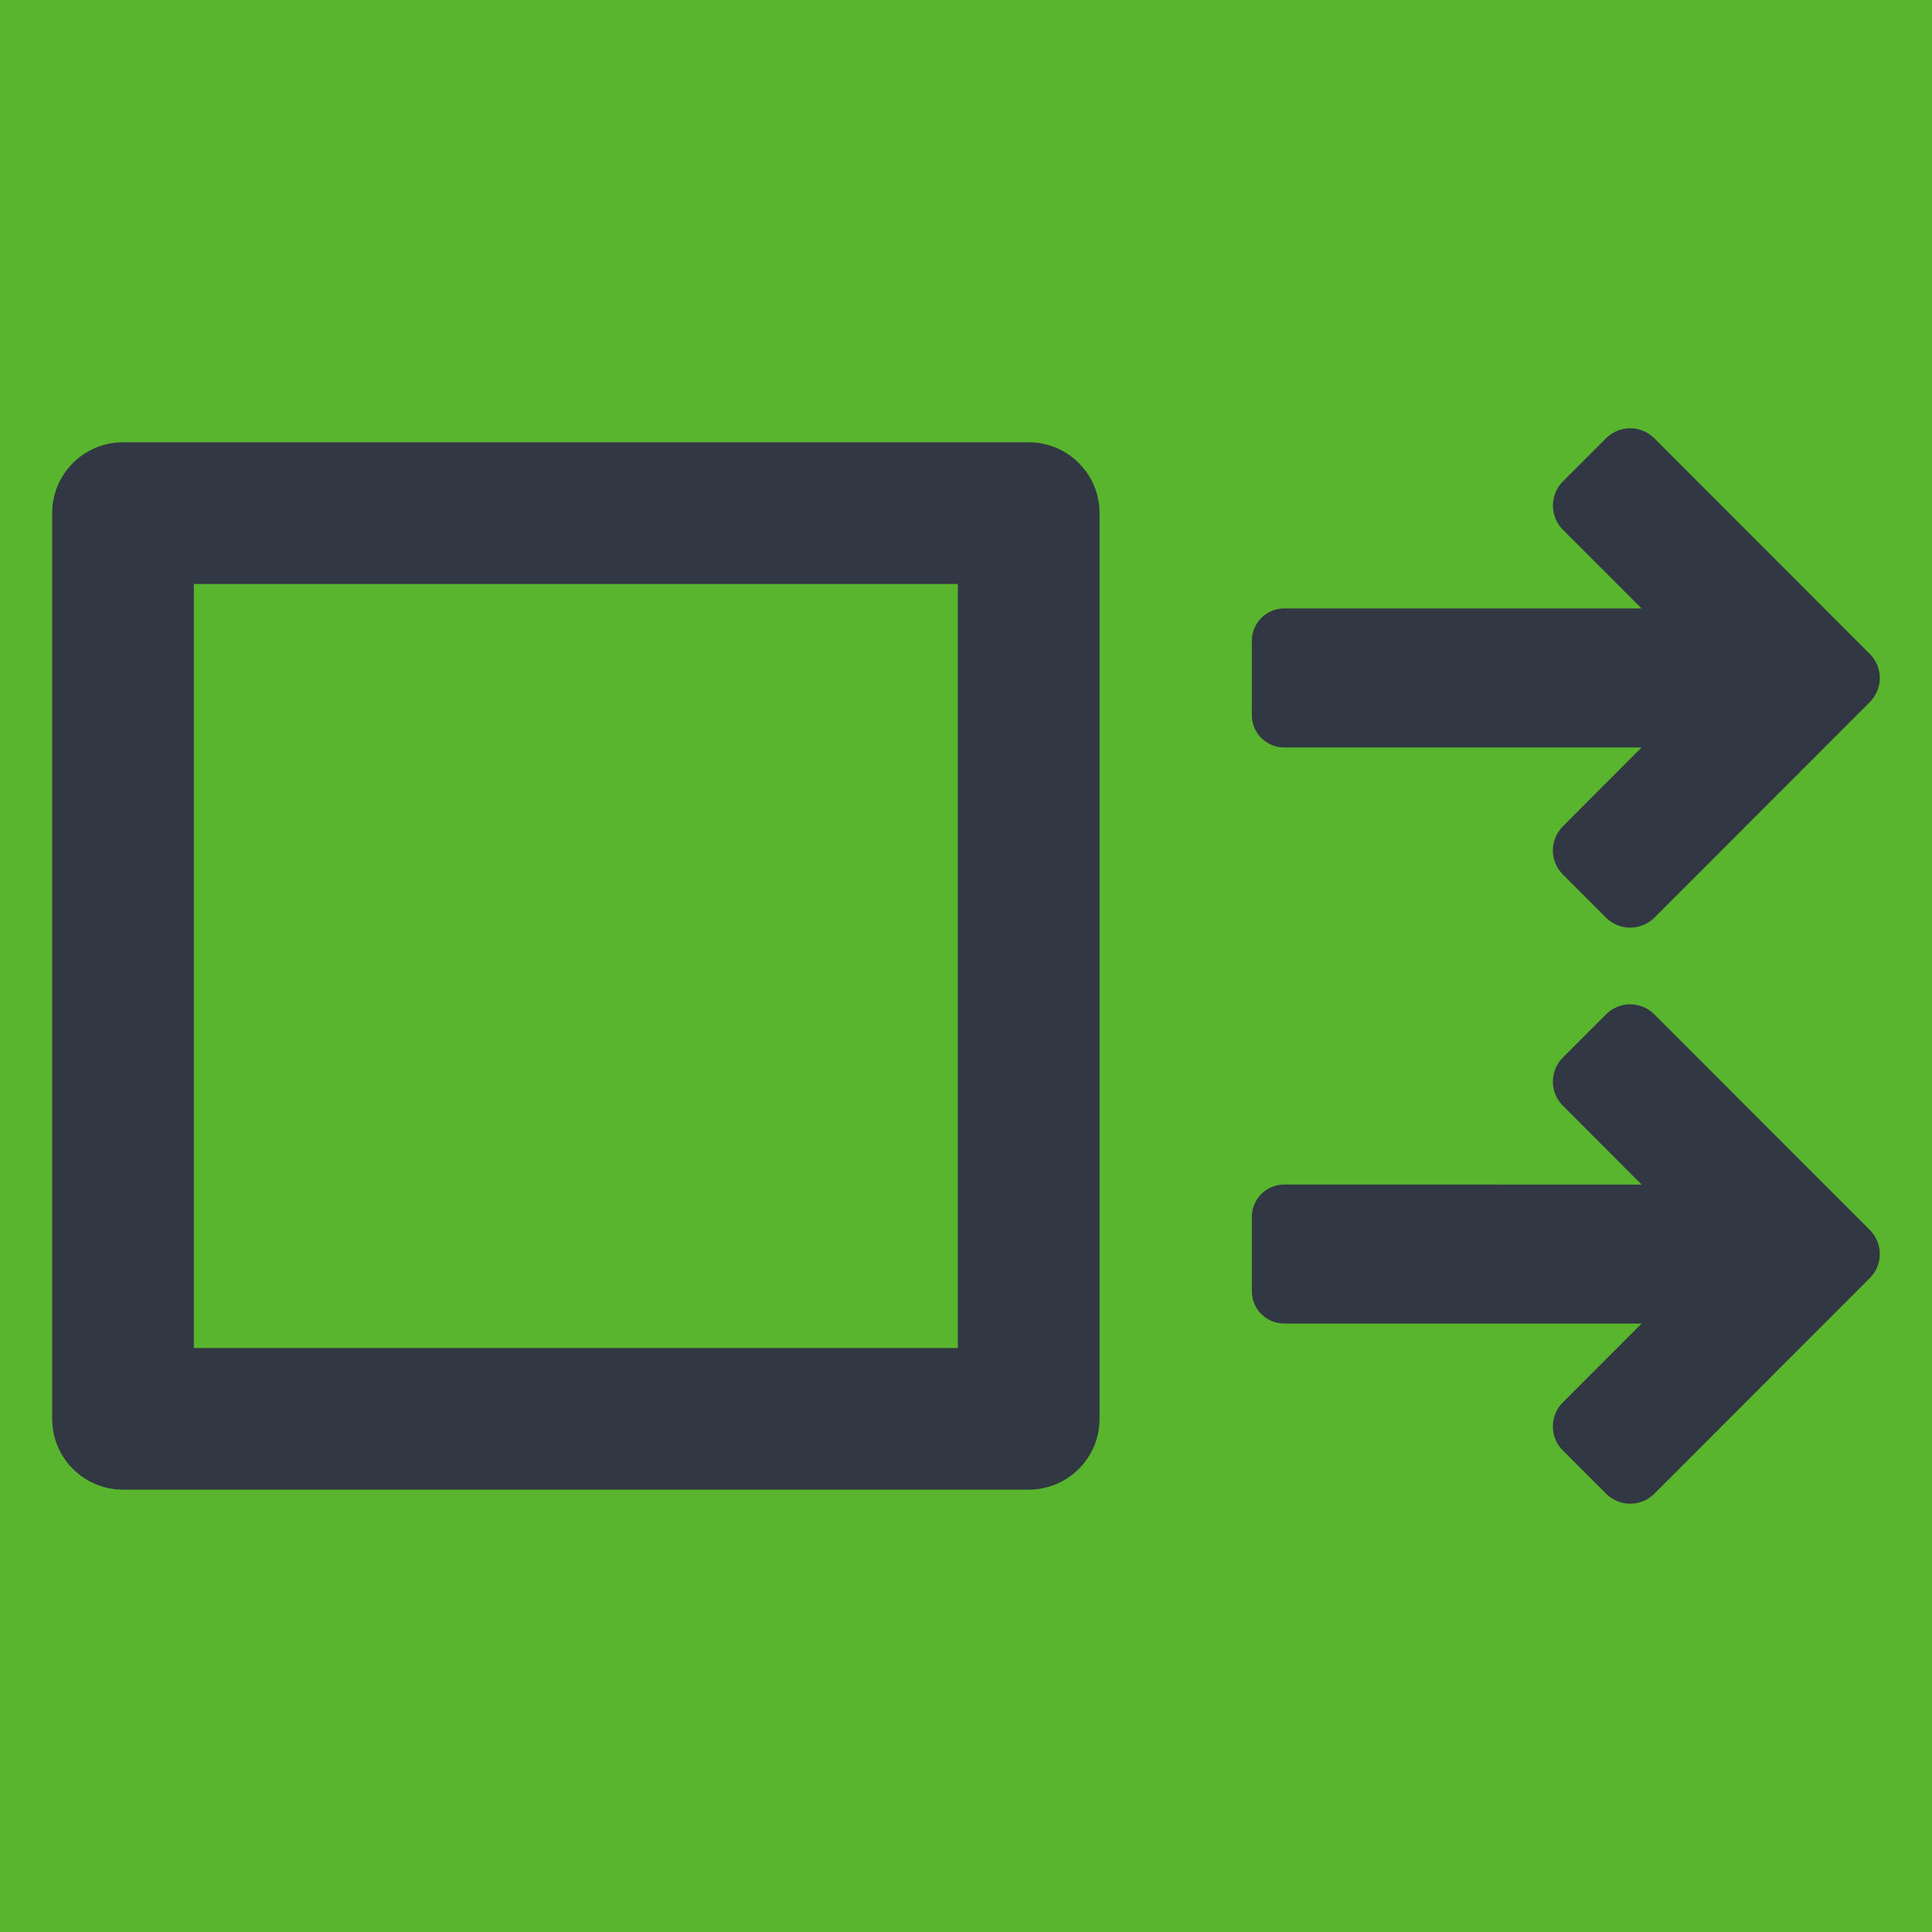
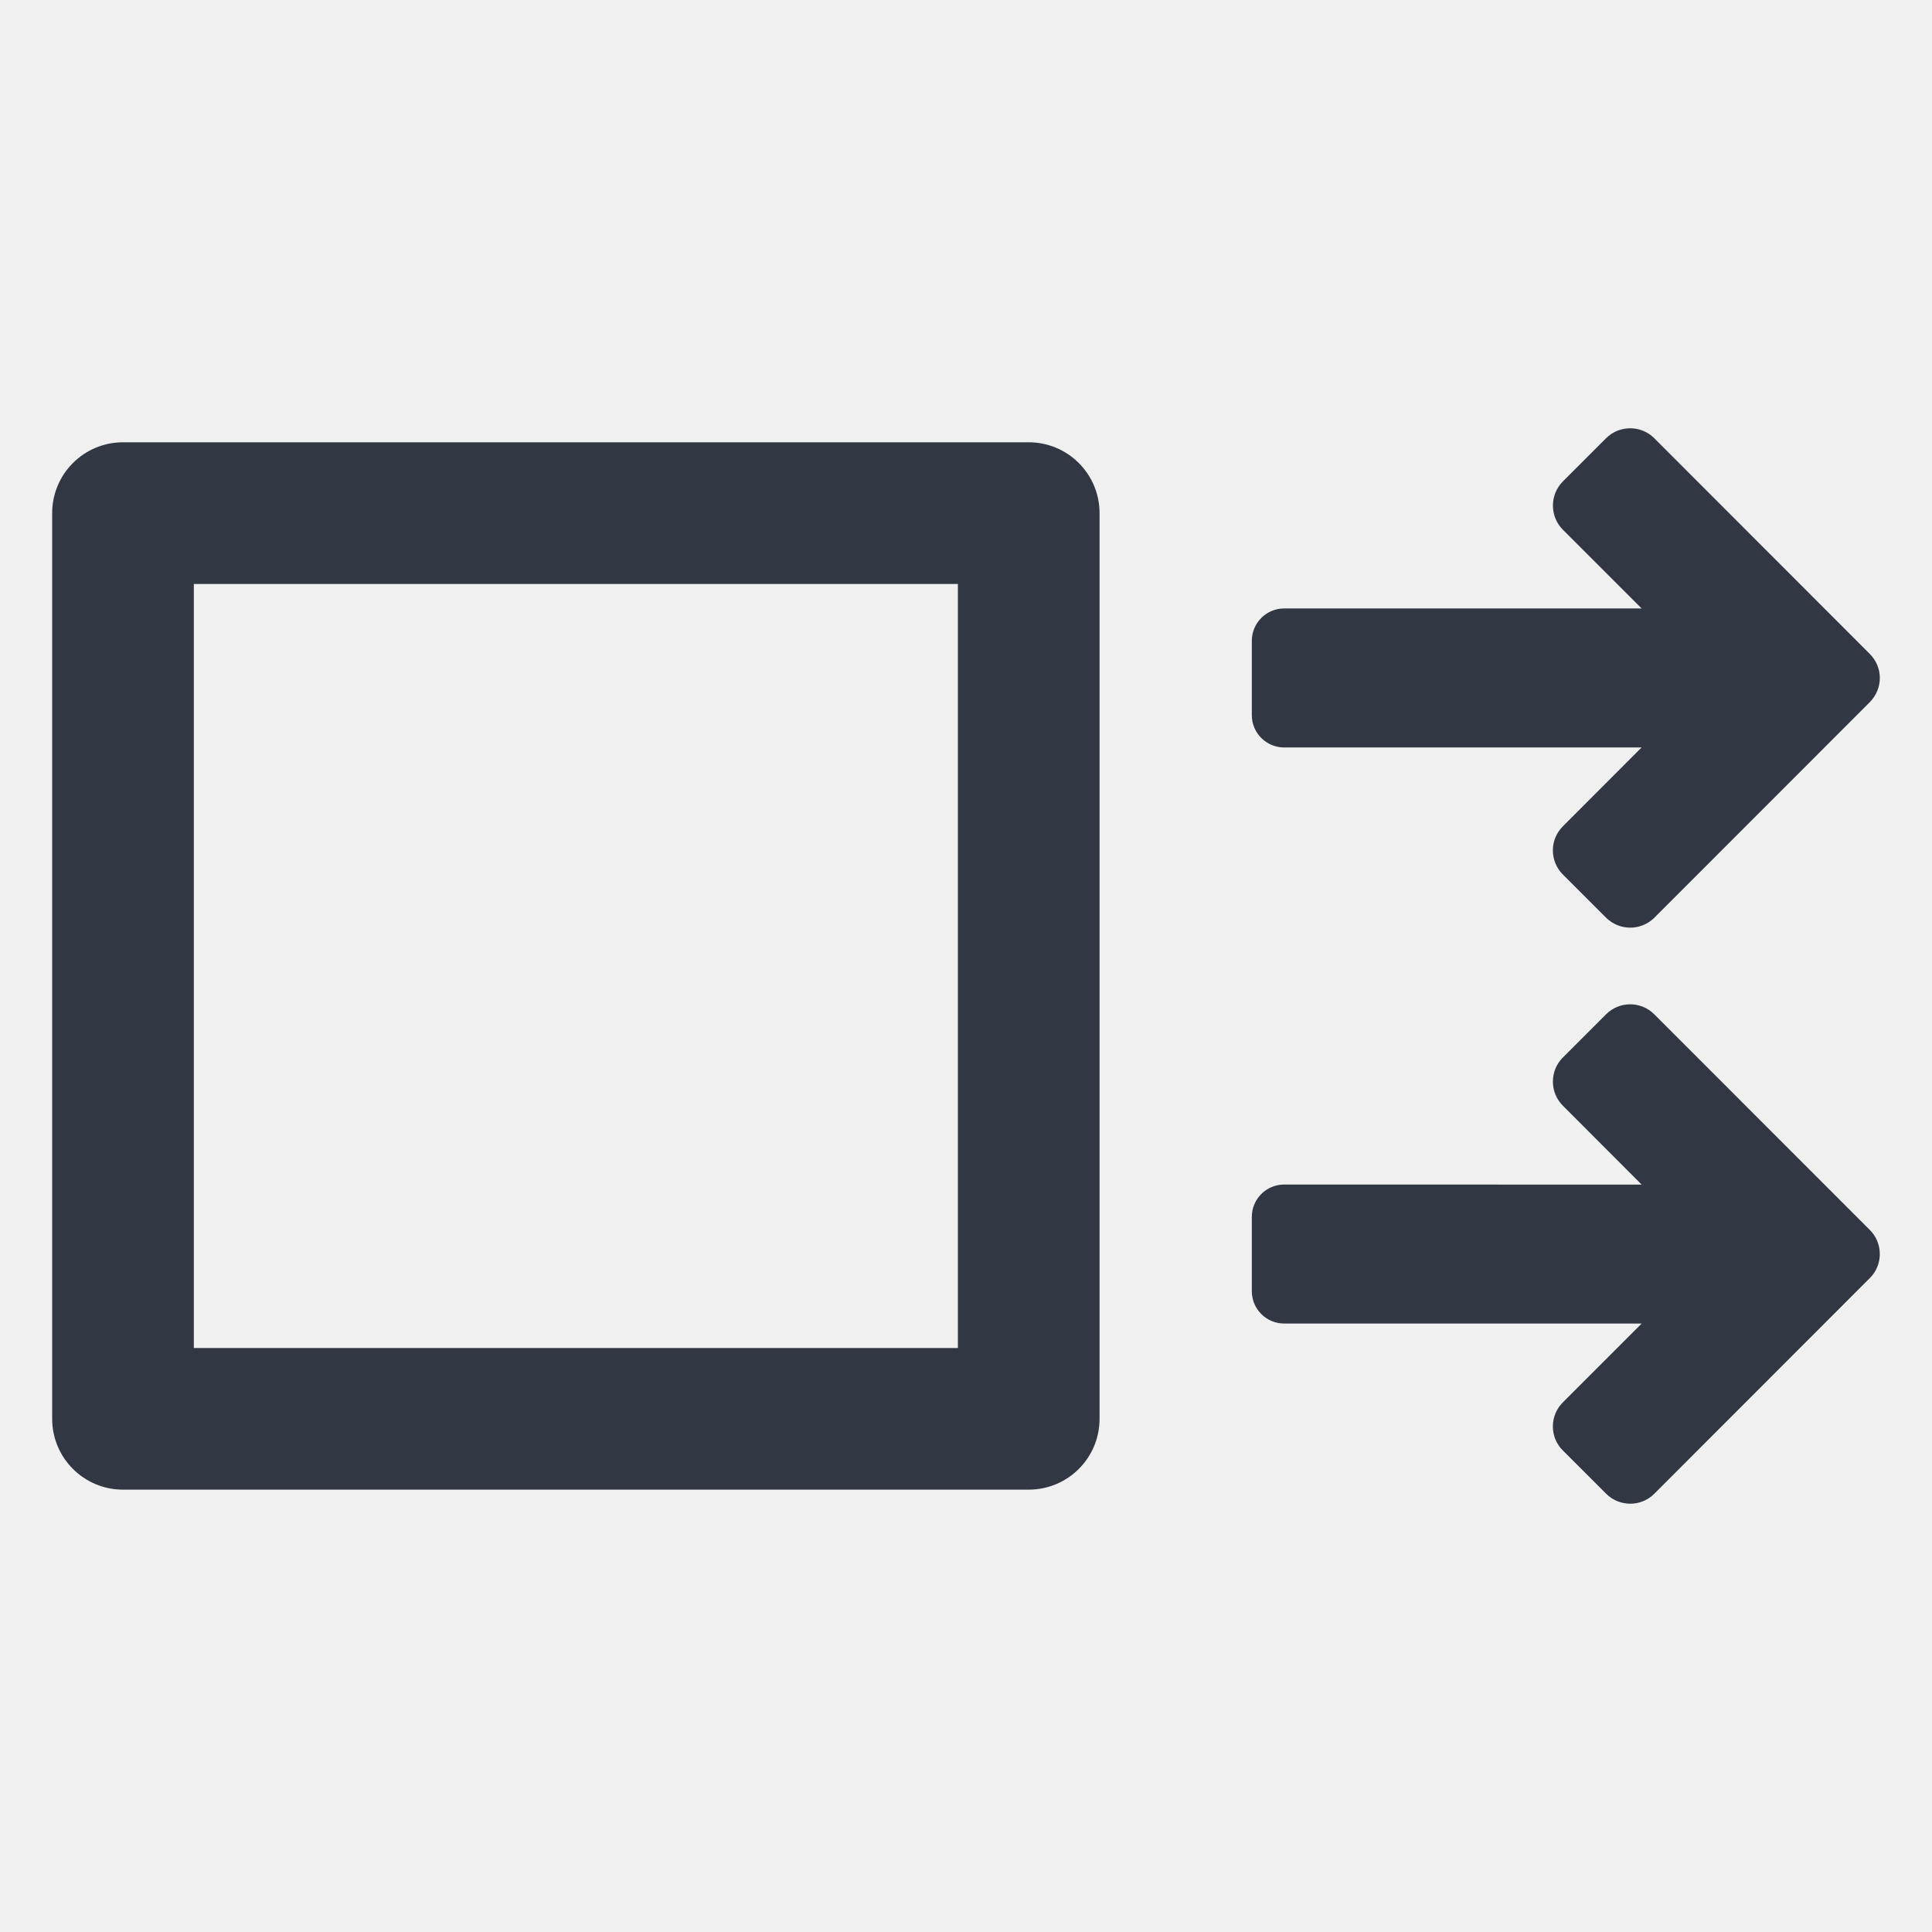
<svg xmlns="http://www.w3.org/2000/svg" width="54" height="54" viewBox="0 0 54 54">
  <g fill="none" fill-rule="evenodd">
-     <path fill="#FFF" d="M0 0H1151V318H0z" transform="translate(-744 -135)" />
-     <path fill="#448A24" d="M731 155.2V128c0-1.657 1.343-3 3-3h74c1.657 0 3 1.343 3 3v26.252c3.45.888 6 4.02 6 7.748v3c0 3.728-2.55 6.86-6 7.748V202c0 1.657-1.343 3-3 3h-74c-1.657 0-3-1.343-3-3v-27.2c3.562-1.82 6-5.525 6-9.8s-2.438-7.98-6-9.8z" transform="translate(-744 -135)" />
-     <path fill="#59B52E" stroke="#59B52E" stroke-width="4" d="M733 151.043c3.687 2.357 6 6.452 6 10.957 0 4.505-2.313 8.6-6 10.957V199c0 .552.448 1 1 1h74c.552 0 1-.448 1-1v-30.802l1.501-.387c2.628-.676 4.499-3.058 4.499-5.811s-1.871-5.135-4.499-5.811l-1.501-.387V125c0-.552-.448-1-1-1h-74c-.552 0-1 .448-1 1v26.043z" transform="translate(-744 -135)" />
    <path fill="#323843" d="M779.893 155.892c-.5 0-.904-.405-.904-.902v-2.08c0-.499.405-.904.904-.904h9.99l-2.2-2.2c-.371-.374-.371-.977 0-1.35l1.208-1.208c.371-.37.974-.37 1.346 0l6.025 6.03c.178.18.28.416.28.672 0 .255-.102.493-.28.675l-6.023 6.026c-.187.184-.43.277-.675.277-.243 0-.486-.093-.673-.277l-1.208-1.208c-.18-.18-.28-.419-.28-.675 0-.255.1-.49.28-.673l2.2-2.203h-9.99zm16.369 13.485c.18.18.279.42.279.675 0 .254-.1.495-.28.672l-6.022 6.026c-.187.187-.43.279-.675.279-.243 0-.486-.092-.673-.28l-1.208-1.207c-.18-.178-.28-.417-.28-.673 0-.254.1-.493.28-.673l2.202-2.203h-9.992c-.5 0-.904-.405-.904-.904v-2.077c0-.5.405-.904.904-.904l9.992.002-2.202-2.205c-.372-.371-.372-.977 0-1.348l1.208-1.208c.371-.371.974-.371 1.345 0l6.026 6.028zm-46.844 3.3h21.355v-21.355h-21.355v21.354zm23.335-25.315c1.093 0 1.98.886 1.98 1.98v25.314c0 1.096-.887 1.98-1.98 1.98h-25.315c-1.093 0-1.98-.884-1.98-1.98v-25.314c0-1.094.887-1.98 1.98-1.98h25.315z" transform="translate(-744 -135)" />
  </g>
</svg>
